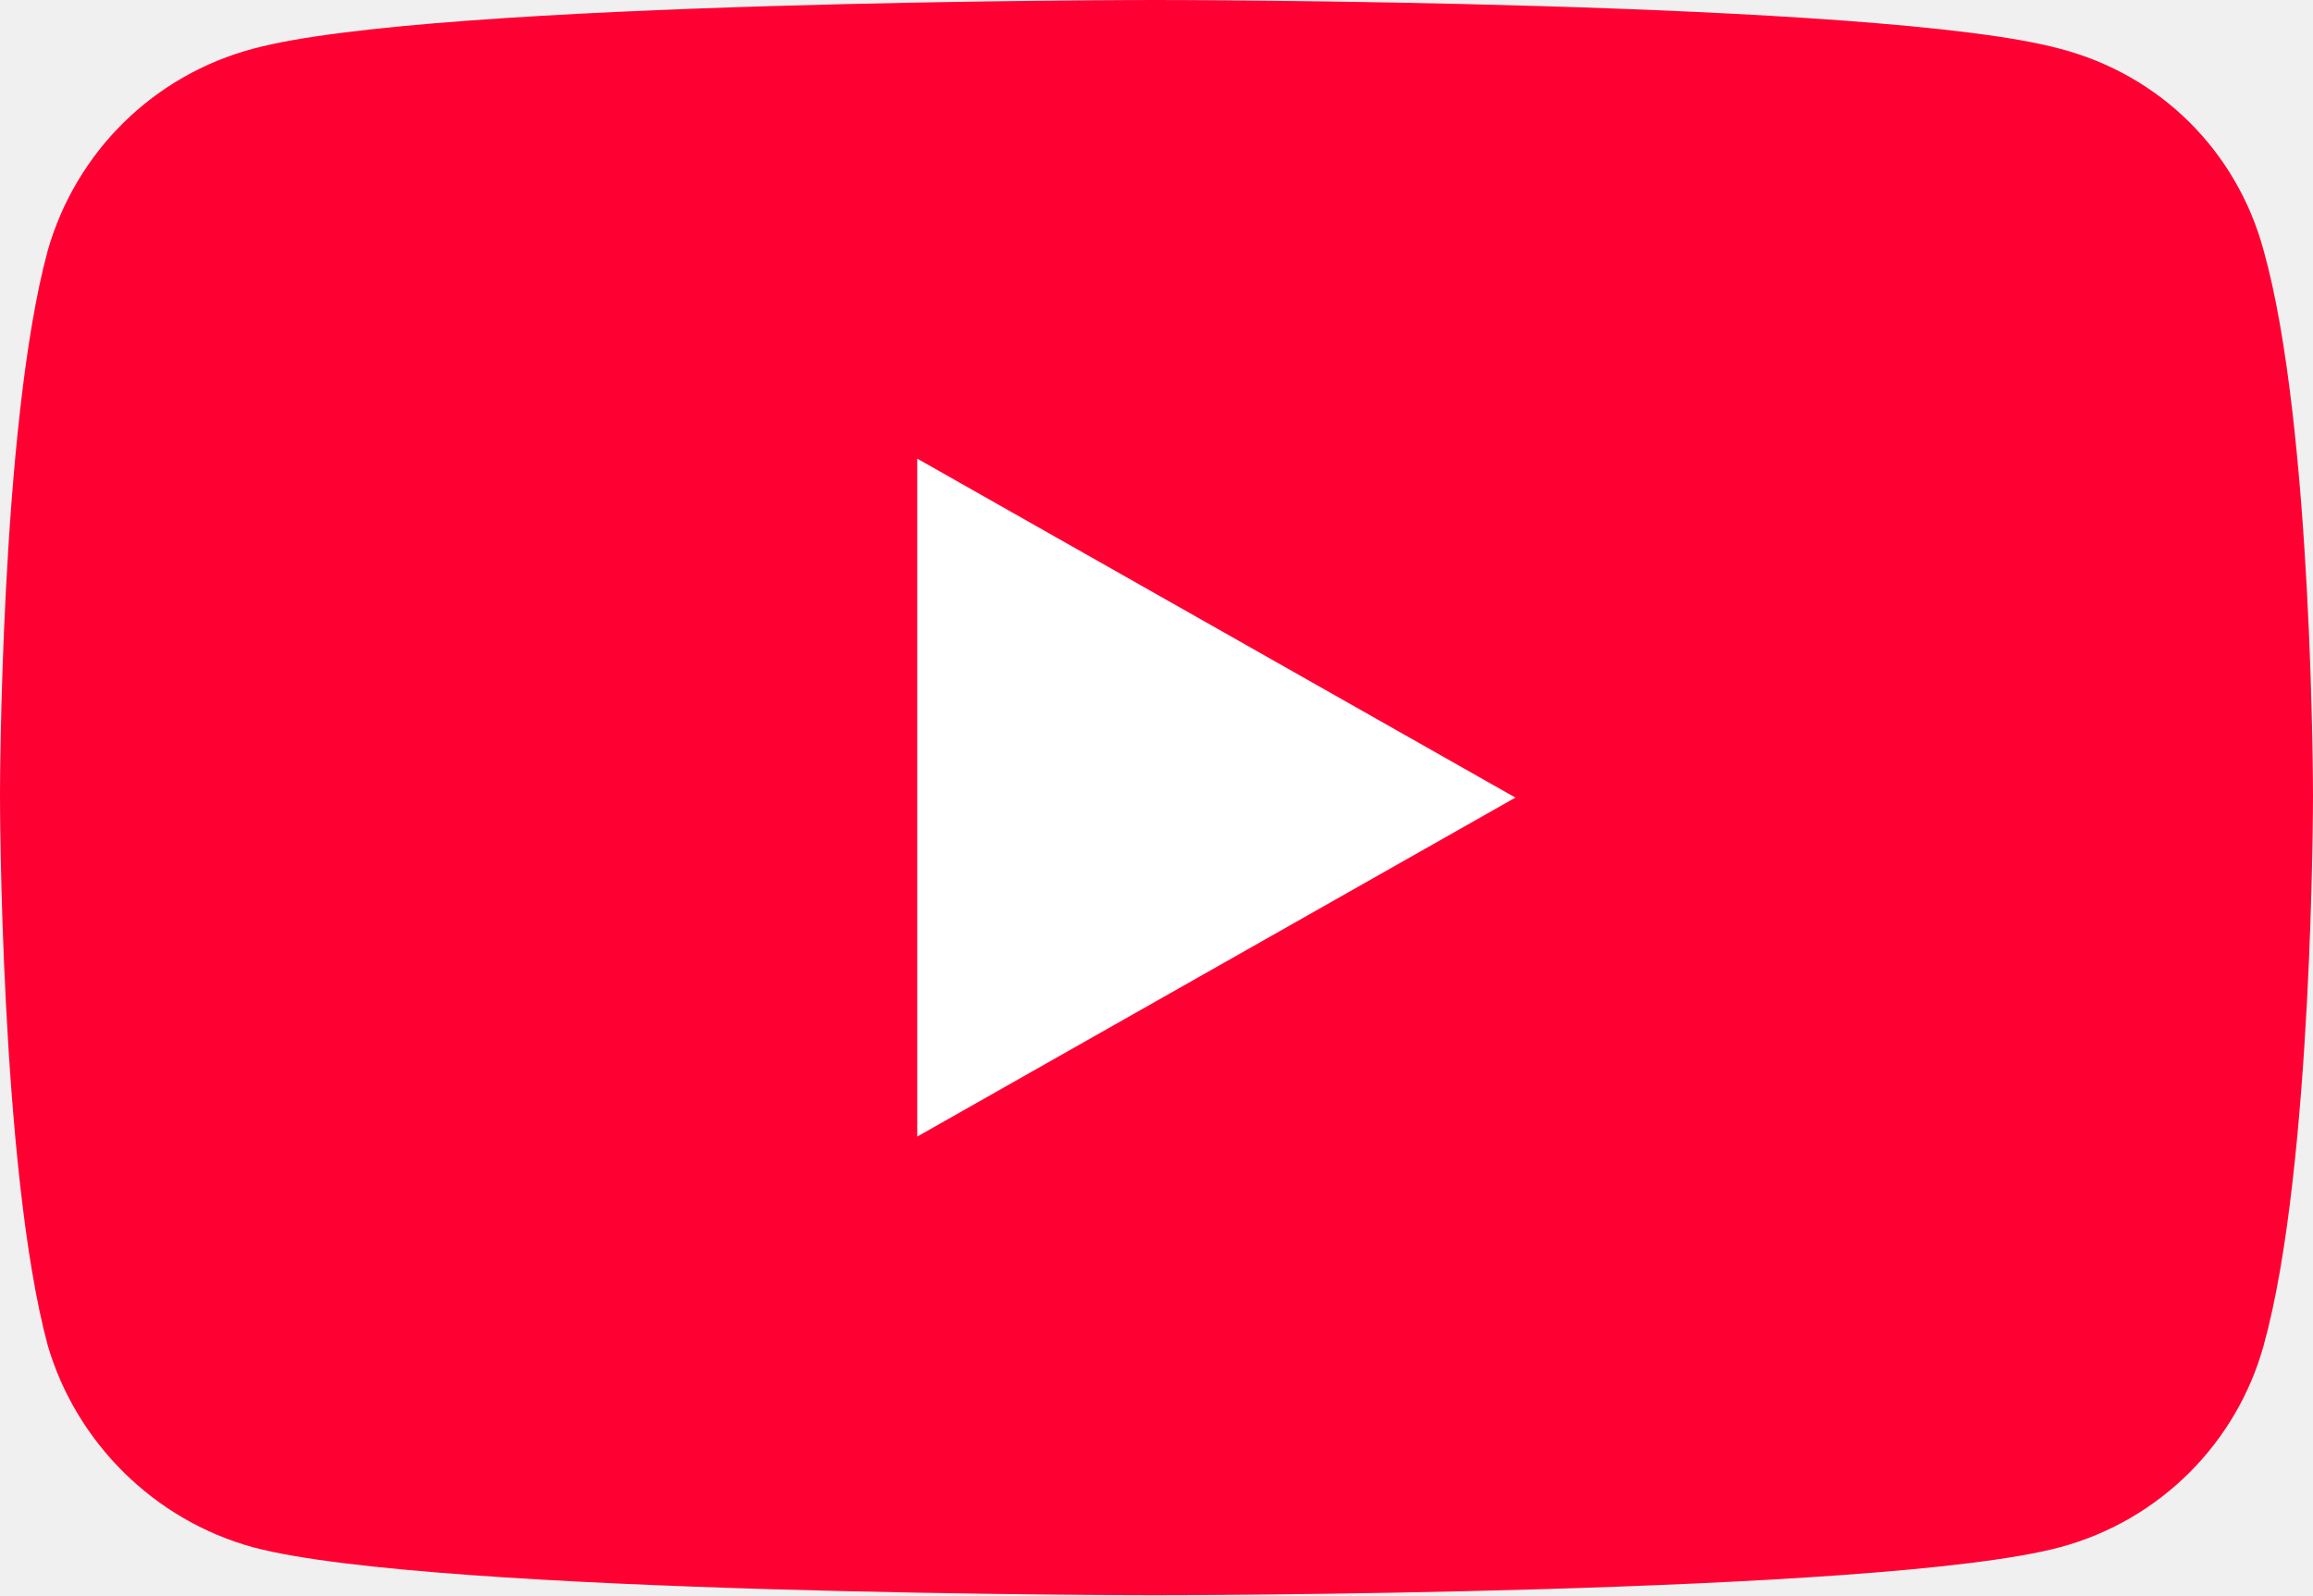
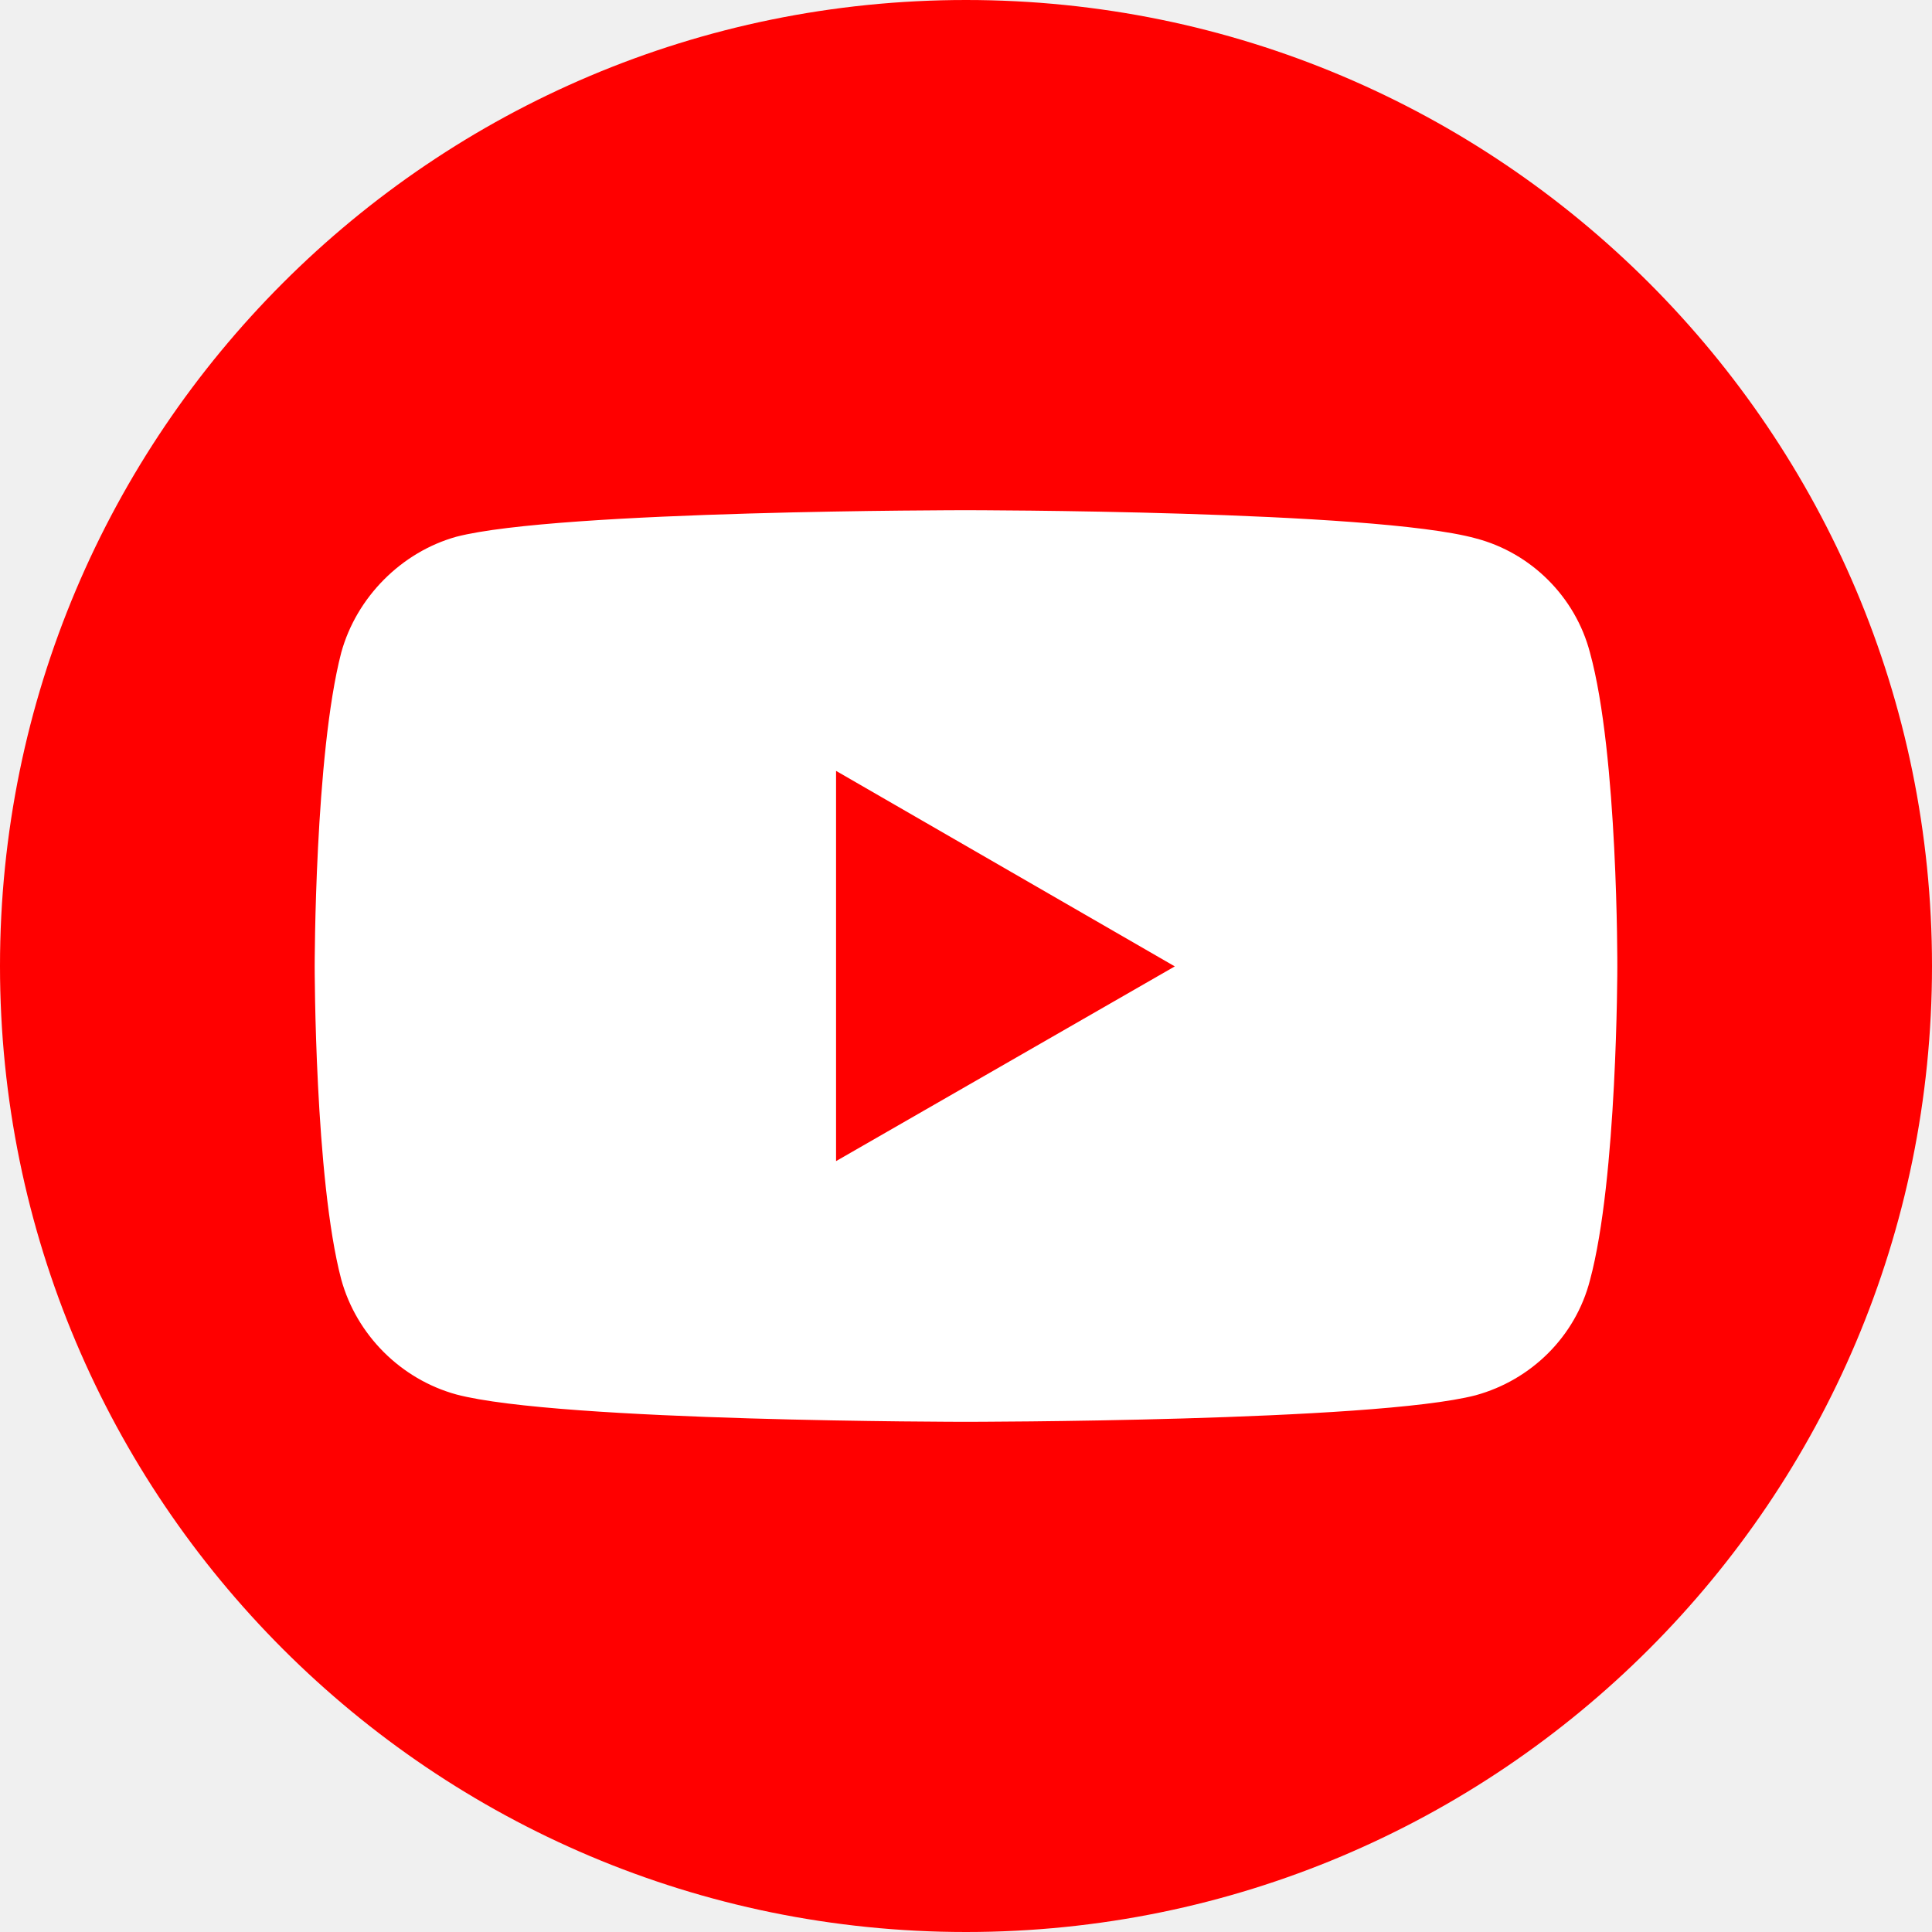
- <svg xmlns="http://www.w3.org/2000/svg" viewBox="0 0 29 20">
-   <g>
-     <path d="M14.485 20C14.485 20 23.57 20 25.823 19.4C27.092 19.06 28.046 18.08 28.381 16.87C29 14.65 29 9.98 29 9.98C29 9.98 29 5.34 28.381 3.14C28.046 1.9 27.092 0.94 25.823 0.61C23.57 0 14.485 0 14.485 0C14.485 0 5.42 0 3.177 0.61C1.929 0.94 0.954 1.9 0.599 3.14C0 5.34 0 9.98 0 9.98C0 9.98 0 14.65 0.599 16.87C0.954 18.08 1.929 19.06 3.177 19.4C5.42 20 14.485 20 14.485 20Z" fill="#FF0033" />
-     <path d="M19 10L11.5 5.75V14.25L19 10Z" fill="white" />
-   </g>
+ <svg xmlns="http://www.w3.org/2000/svg" viewbox="0 0 300 300">
+   <rect width="300" height="300" fill="red" ry="150" />
+   <path fill="#fff" d="M149.938 79.223s-63.219 0-79.086 4.123c-8.496 2.374-15.491 9.37-17.865 17.99-4.123 15.867-4.123 48.727-4.123 48.727s0 32.984 4.123 48.602c2.374 8.621 9.245 15.491 17.865 17.865 15.992 4.248 79.086 4.248 79.086 4.248s63.344-0 79.211-4.123c8.621-2.374 15.491-9.12 17.74-17.865 4.248-15.742 4.248-48.602 4.248-48.602s.125-32.984-4.248-48.852c-2.249-8.621-9.119-15.491-17.74-17.74-15.867-4.373-79.211-4.373-79.211-4.373zm-20.115 40.48 52.6 30.359-52.6 30.234v-60.594z" />
</svg>
